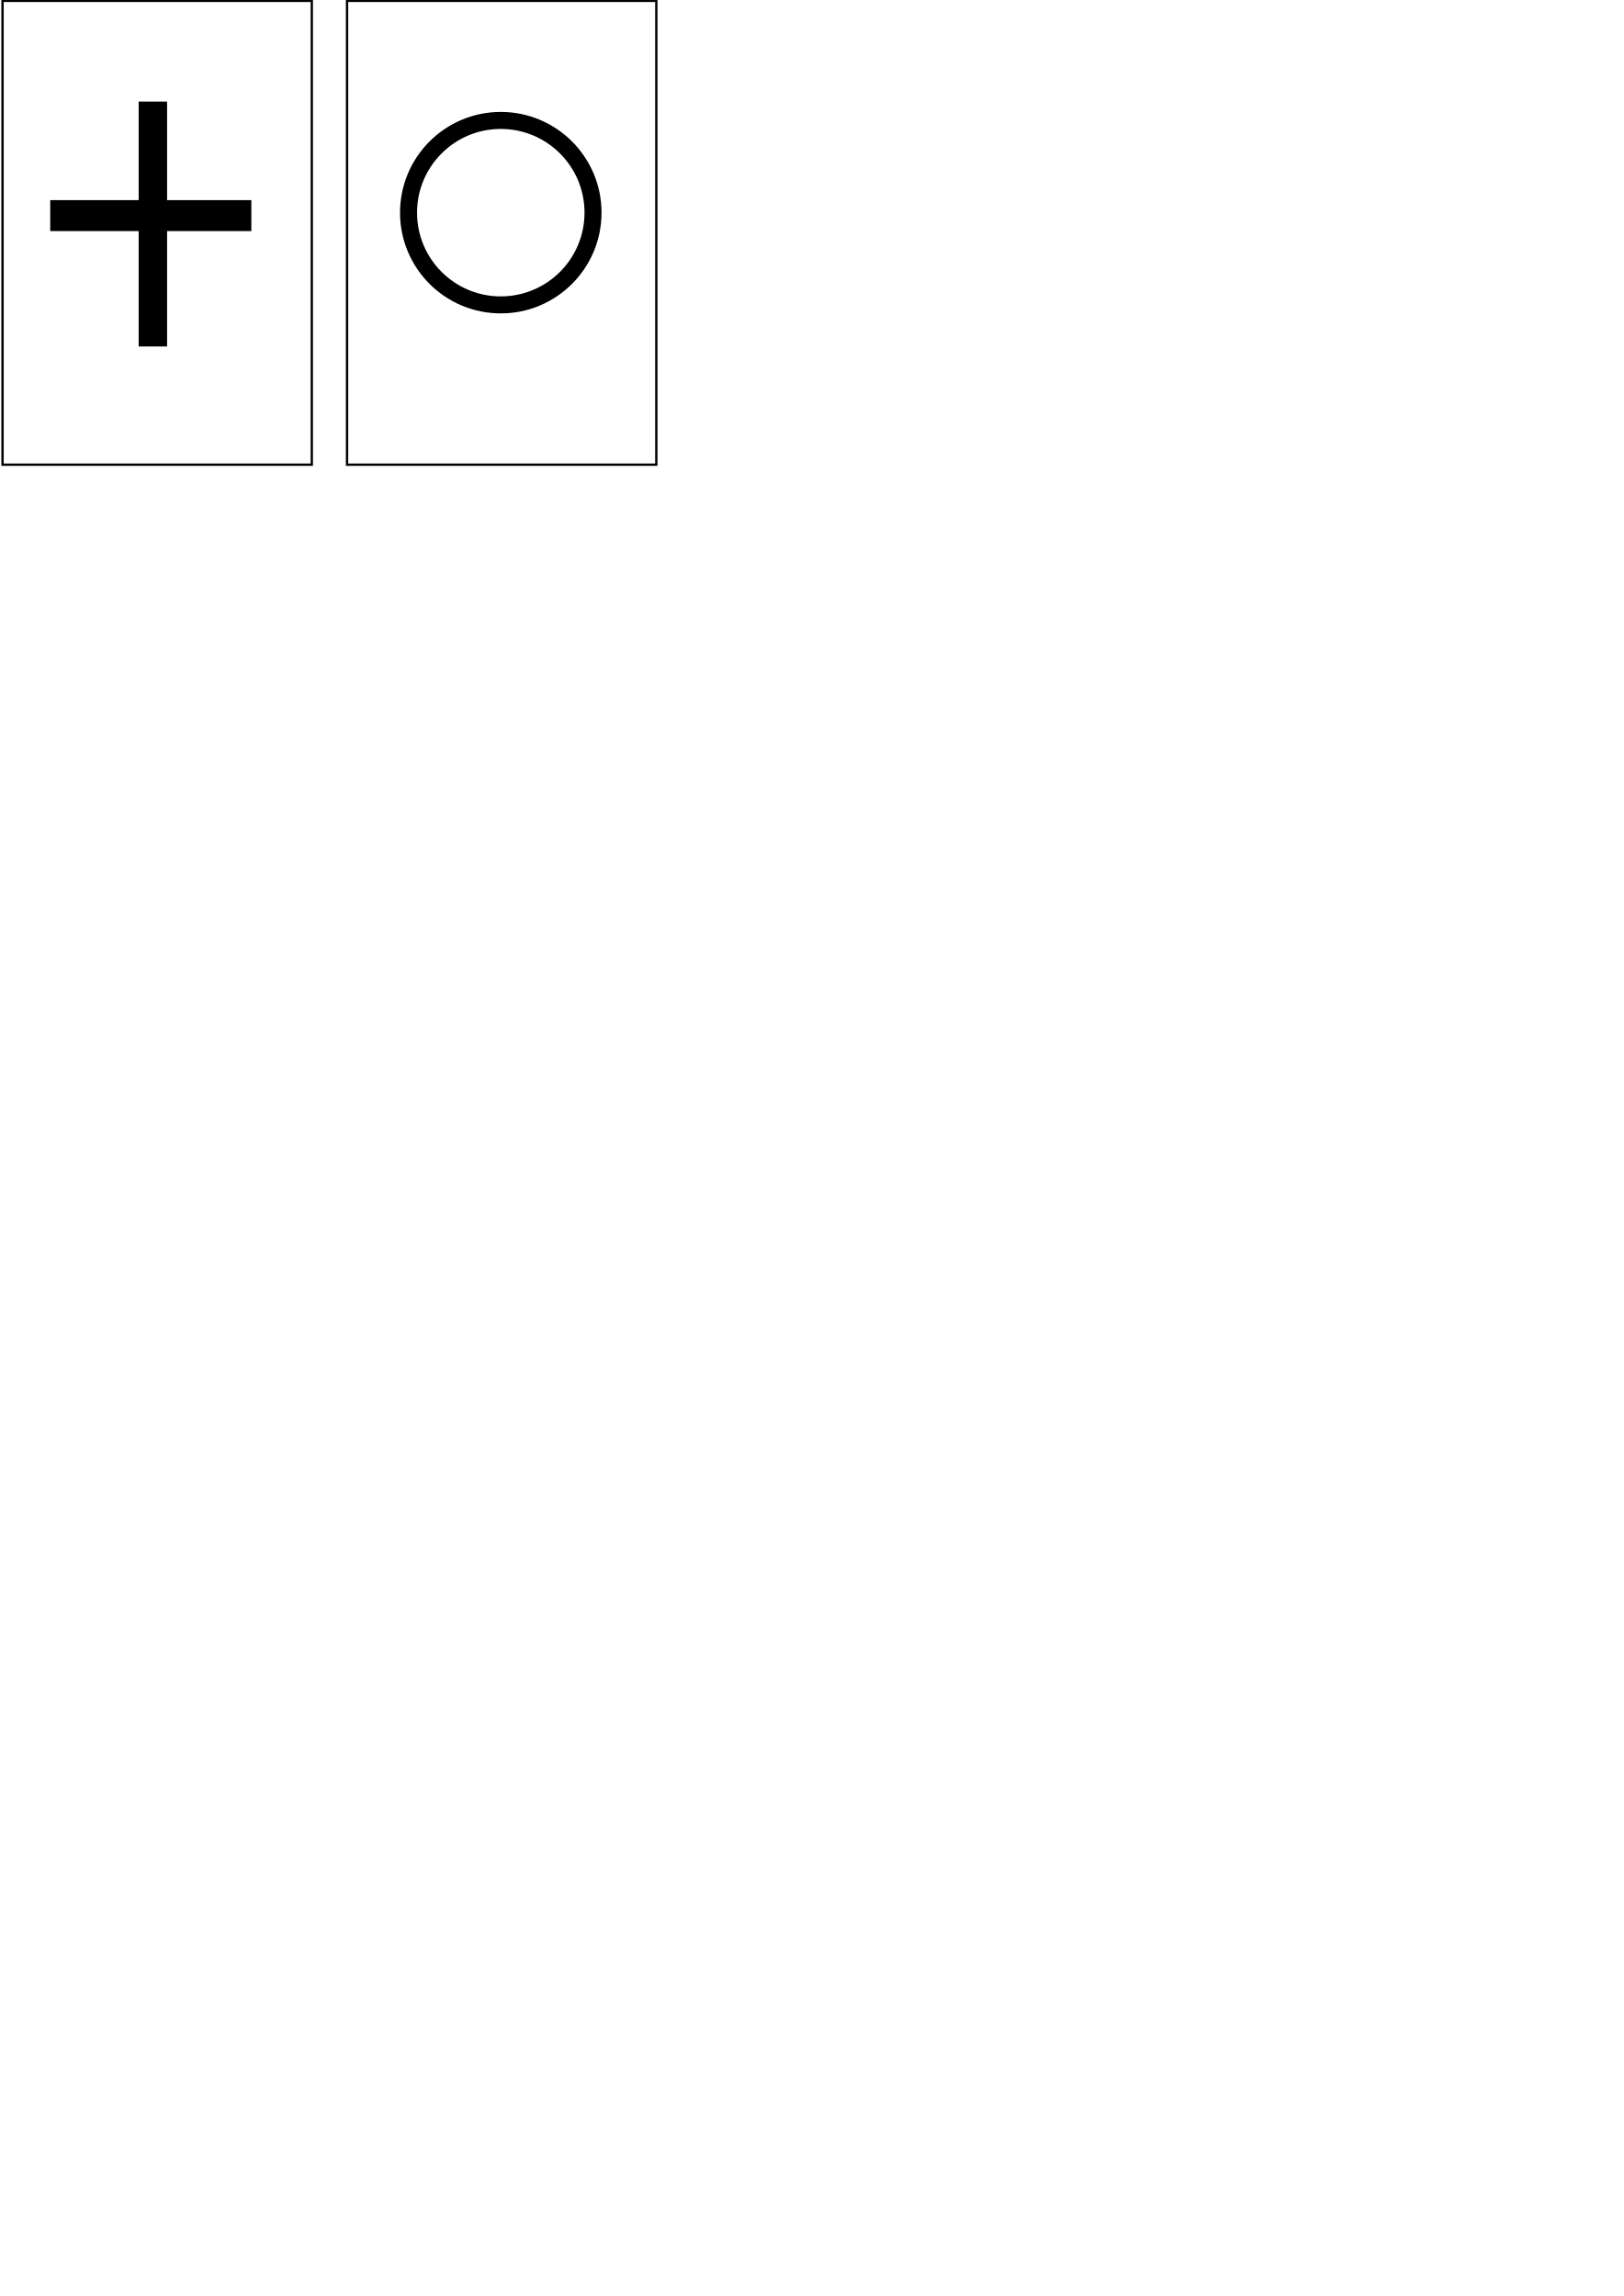
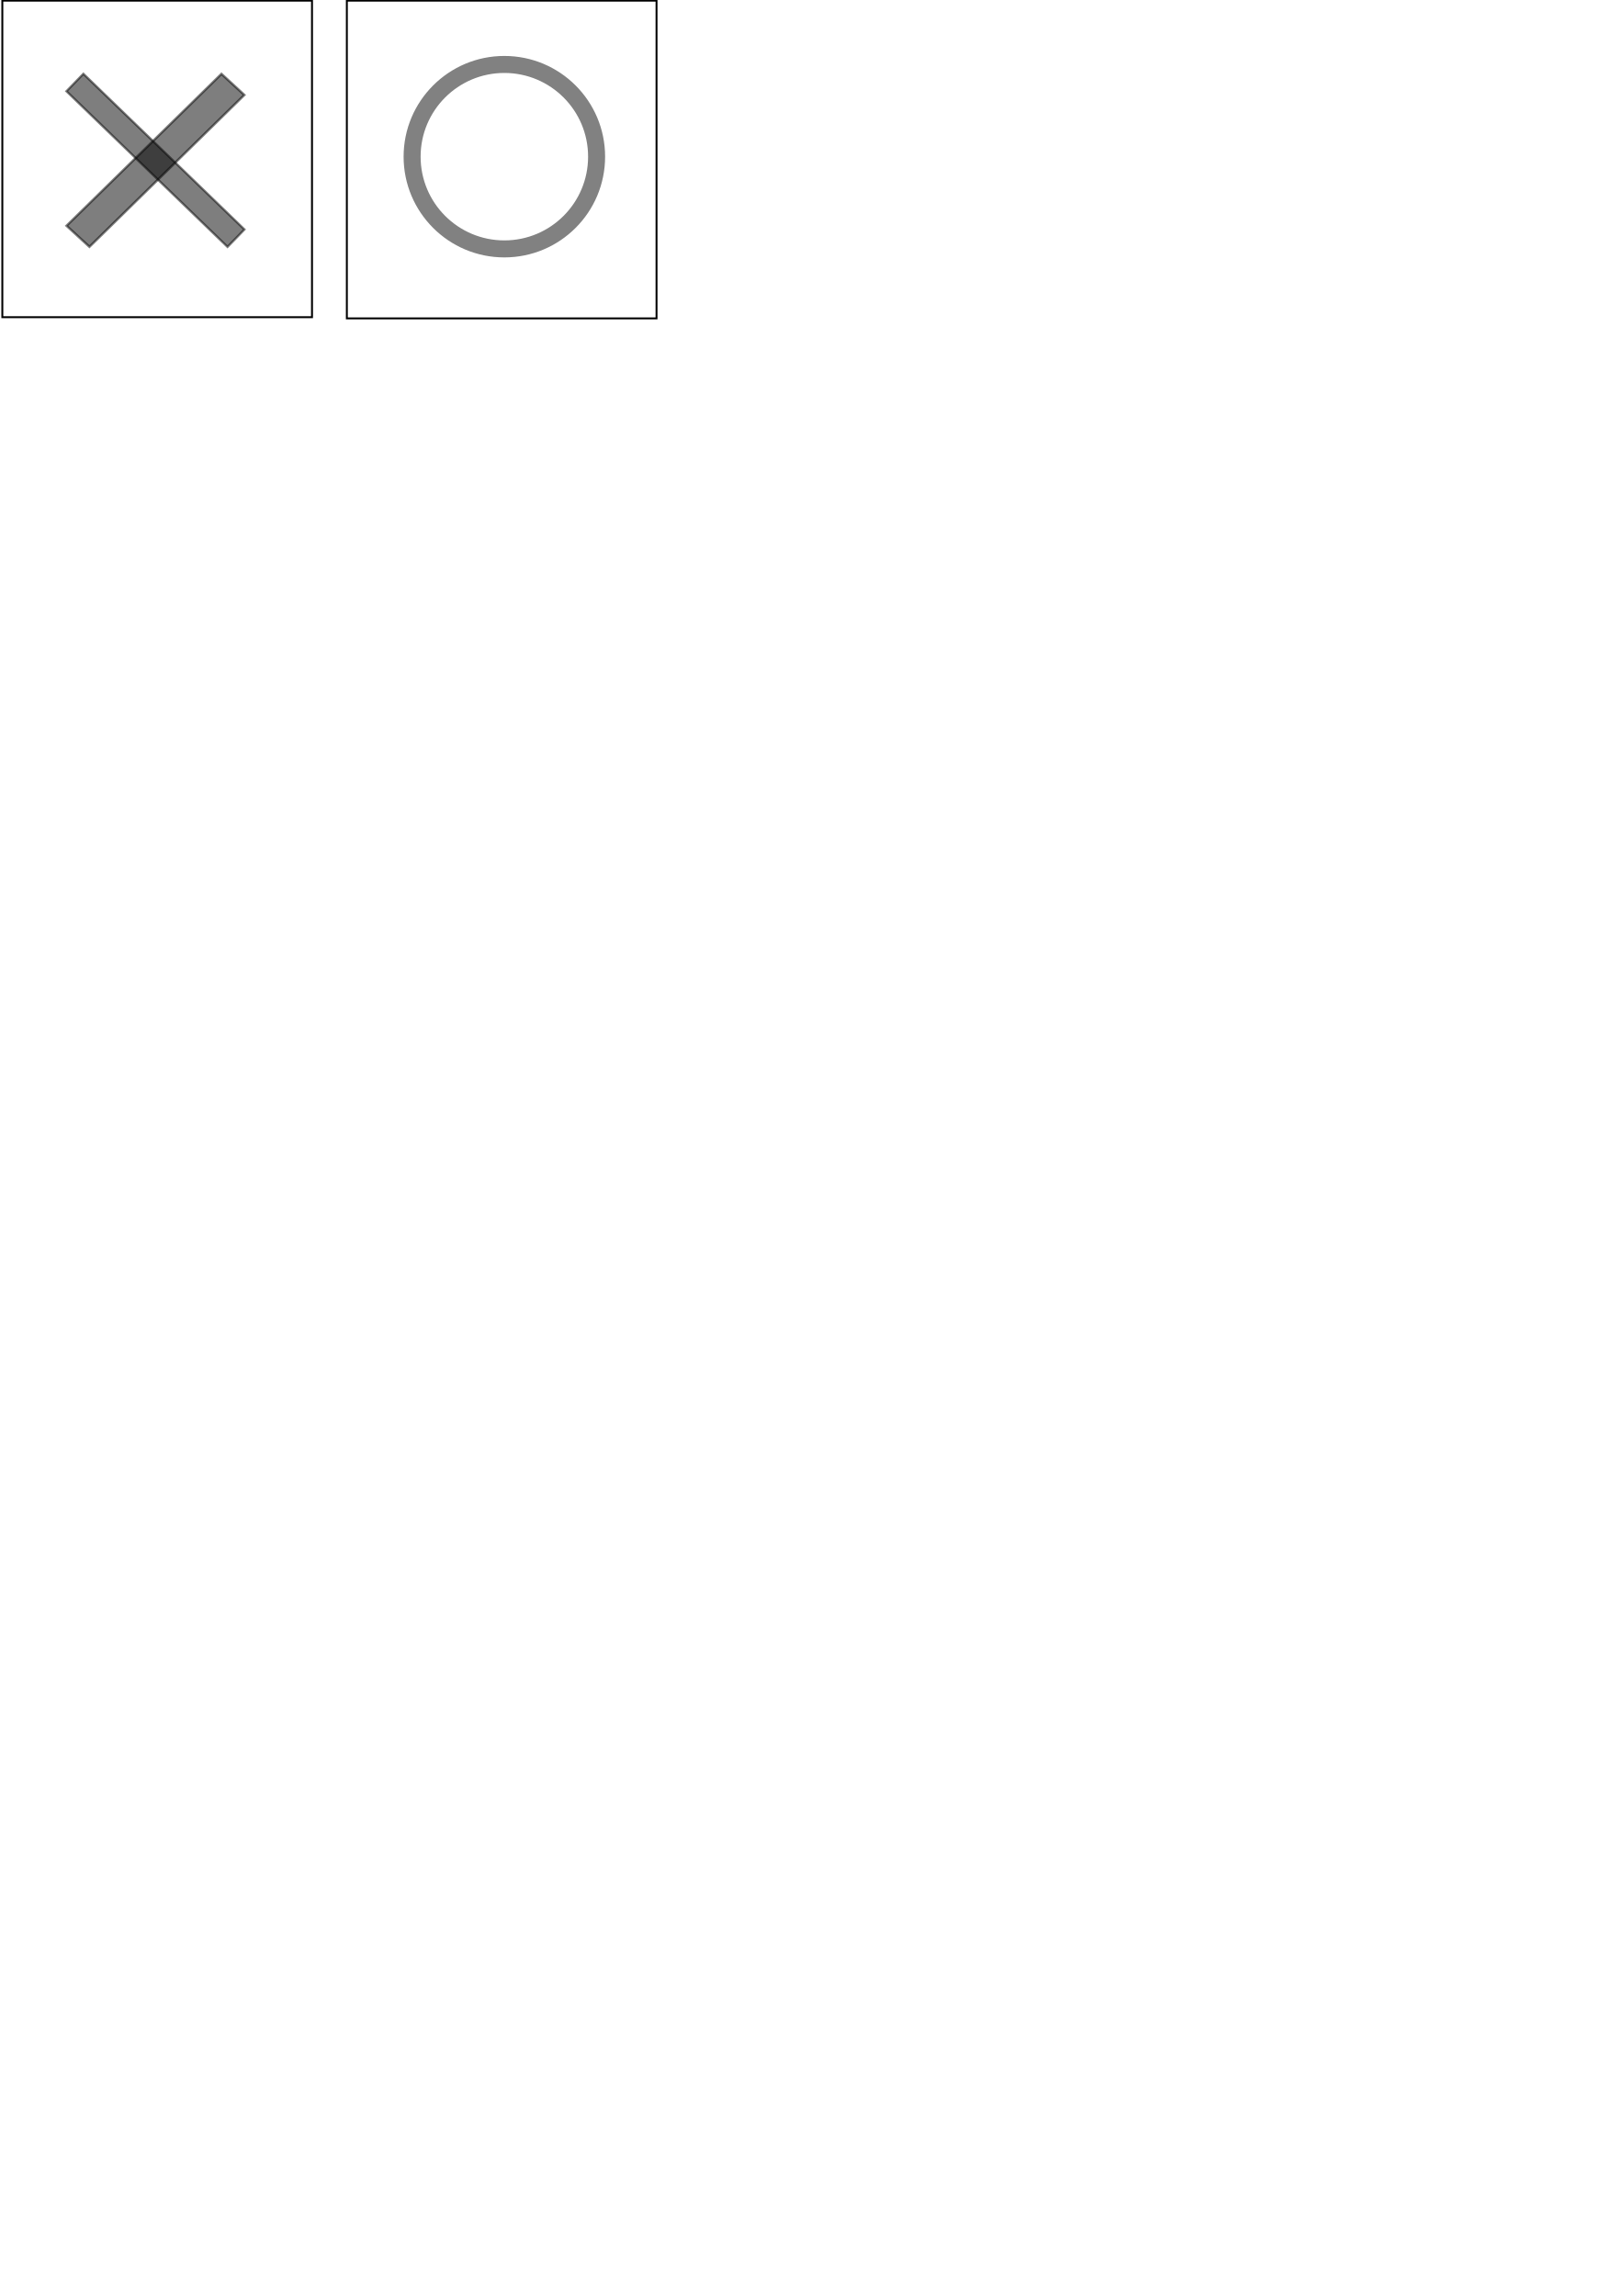
<svg xmlns="http://www.w3.org/2000/svg" width="210mm" height="297mm" viewBox="0 0 210 297" version="1.1" id="svg1">
  <defs id="defs1" />
  <g id="layer1">
-     <rect style="fill:none;fill-opacity:1;stroke:#000000;stroke-width:0.3;stroke-opacity:1" id="rect4" width="40" height="60" x="0.327" y="0.109" />
-     <rect style="fill:#000000;fill-opacity:1;stroke:#000000;stroke-width:0.3;stroke-opacity:1;paint-order:stroke fill markers" id="rect10" width="3.377" height="31.376" x="18.085" y="13.291" />
-     <rect style="fill:#000000;fill-opacity:1;stroke:#000000;stroke-width:0.3;stroke-opacity:1;paint-order:stroke fill markers" id="rect11" width="25.711" height="3.704" x="6.646" y="26.038" />
-     <rect style="fill:none;fill-opacity:1;stroke:#000000;stroke-width:0.3;stroke-opacity:1;paint-order:stroke fill markers" id="rect12" width="40" height="60" x="44.885" y="0.109" />
-     <circle style="fill:none;fill-opacity:1;stroke:#000000;stroke-width:2.2;stroke-opacity:1;paint-order:stroke fill markers;stroke-dasharray:none" id="path12" cx="64.768" cy="27.509" r="11.93" />
+     <rect style="fill:none;fill-opacity:1;stroke:#000000;stroke-width:0.248;stroke-opacity:1" id="rect4" width="40.052" height="40.947" x="0.301" y="0.083" />
+     <rect style="fill:#000000;fill-opacity:0.504;stroke:#000000;stroke-width:0.31;stroke-dasharray:none;stroke-opacity:0.504;paint-order:stroke fill markers" id="rect10" width="4.02" height="28.058" x="26.915" y="-12.37" transform="matrix(0.7360036,0.6769776,-0.7140397,0.7001053,0,0)" />
+     <rect style="fill:#000000;fill-opacity:0.504;stroke:#000000;stroke-width:0.294;stroke-dasharray:none;stroke-opacity:0.504;paint-order:stroke fill markers" id="rect11" width="28.97" height="3.14" x="14.388" y="-0.628" transform="matrix(0.7190148,0.6949947,-0.6964544,0.717601,0,0)" />
+     <rect style="fill:none;fill-opacity:1;stroke:#000000;stroke-width:0.248;stroke-opacity:1;paint-order:stroke fill markers" id="rect12" width="40.052" height="41.101" x="44.86" y="0.083" />
+     <circle style="fill:none;fill-opacity:1;stroke:#000000;stroke-width:2.2;stroke-dasharray:none;stroke-opacity:0.496;paint-order:stroke fill markers" id="path12" cx="65.23" cy="20.267" r="11.93" />
  </g>
</svg>
